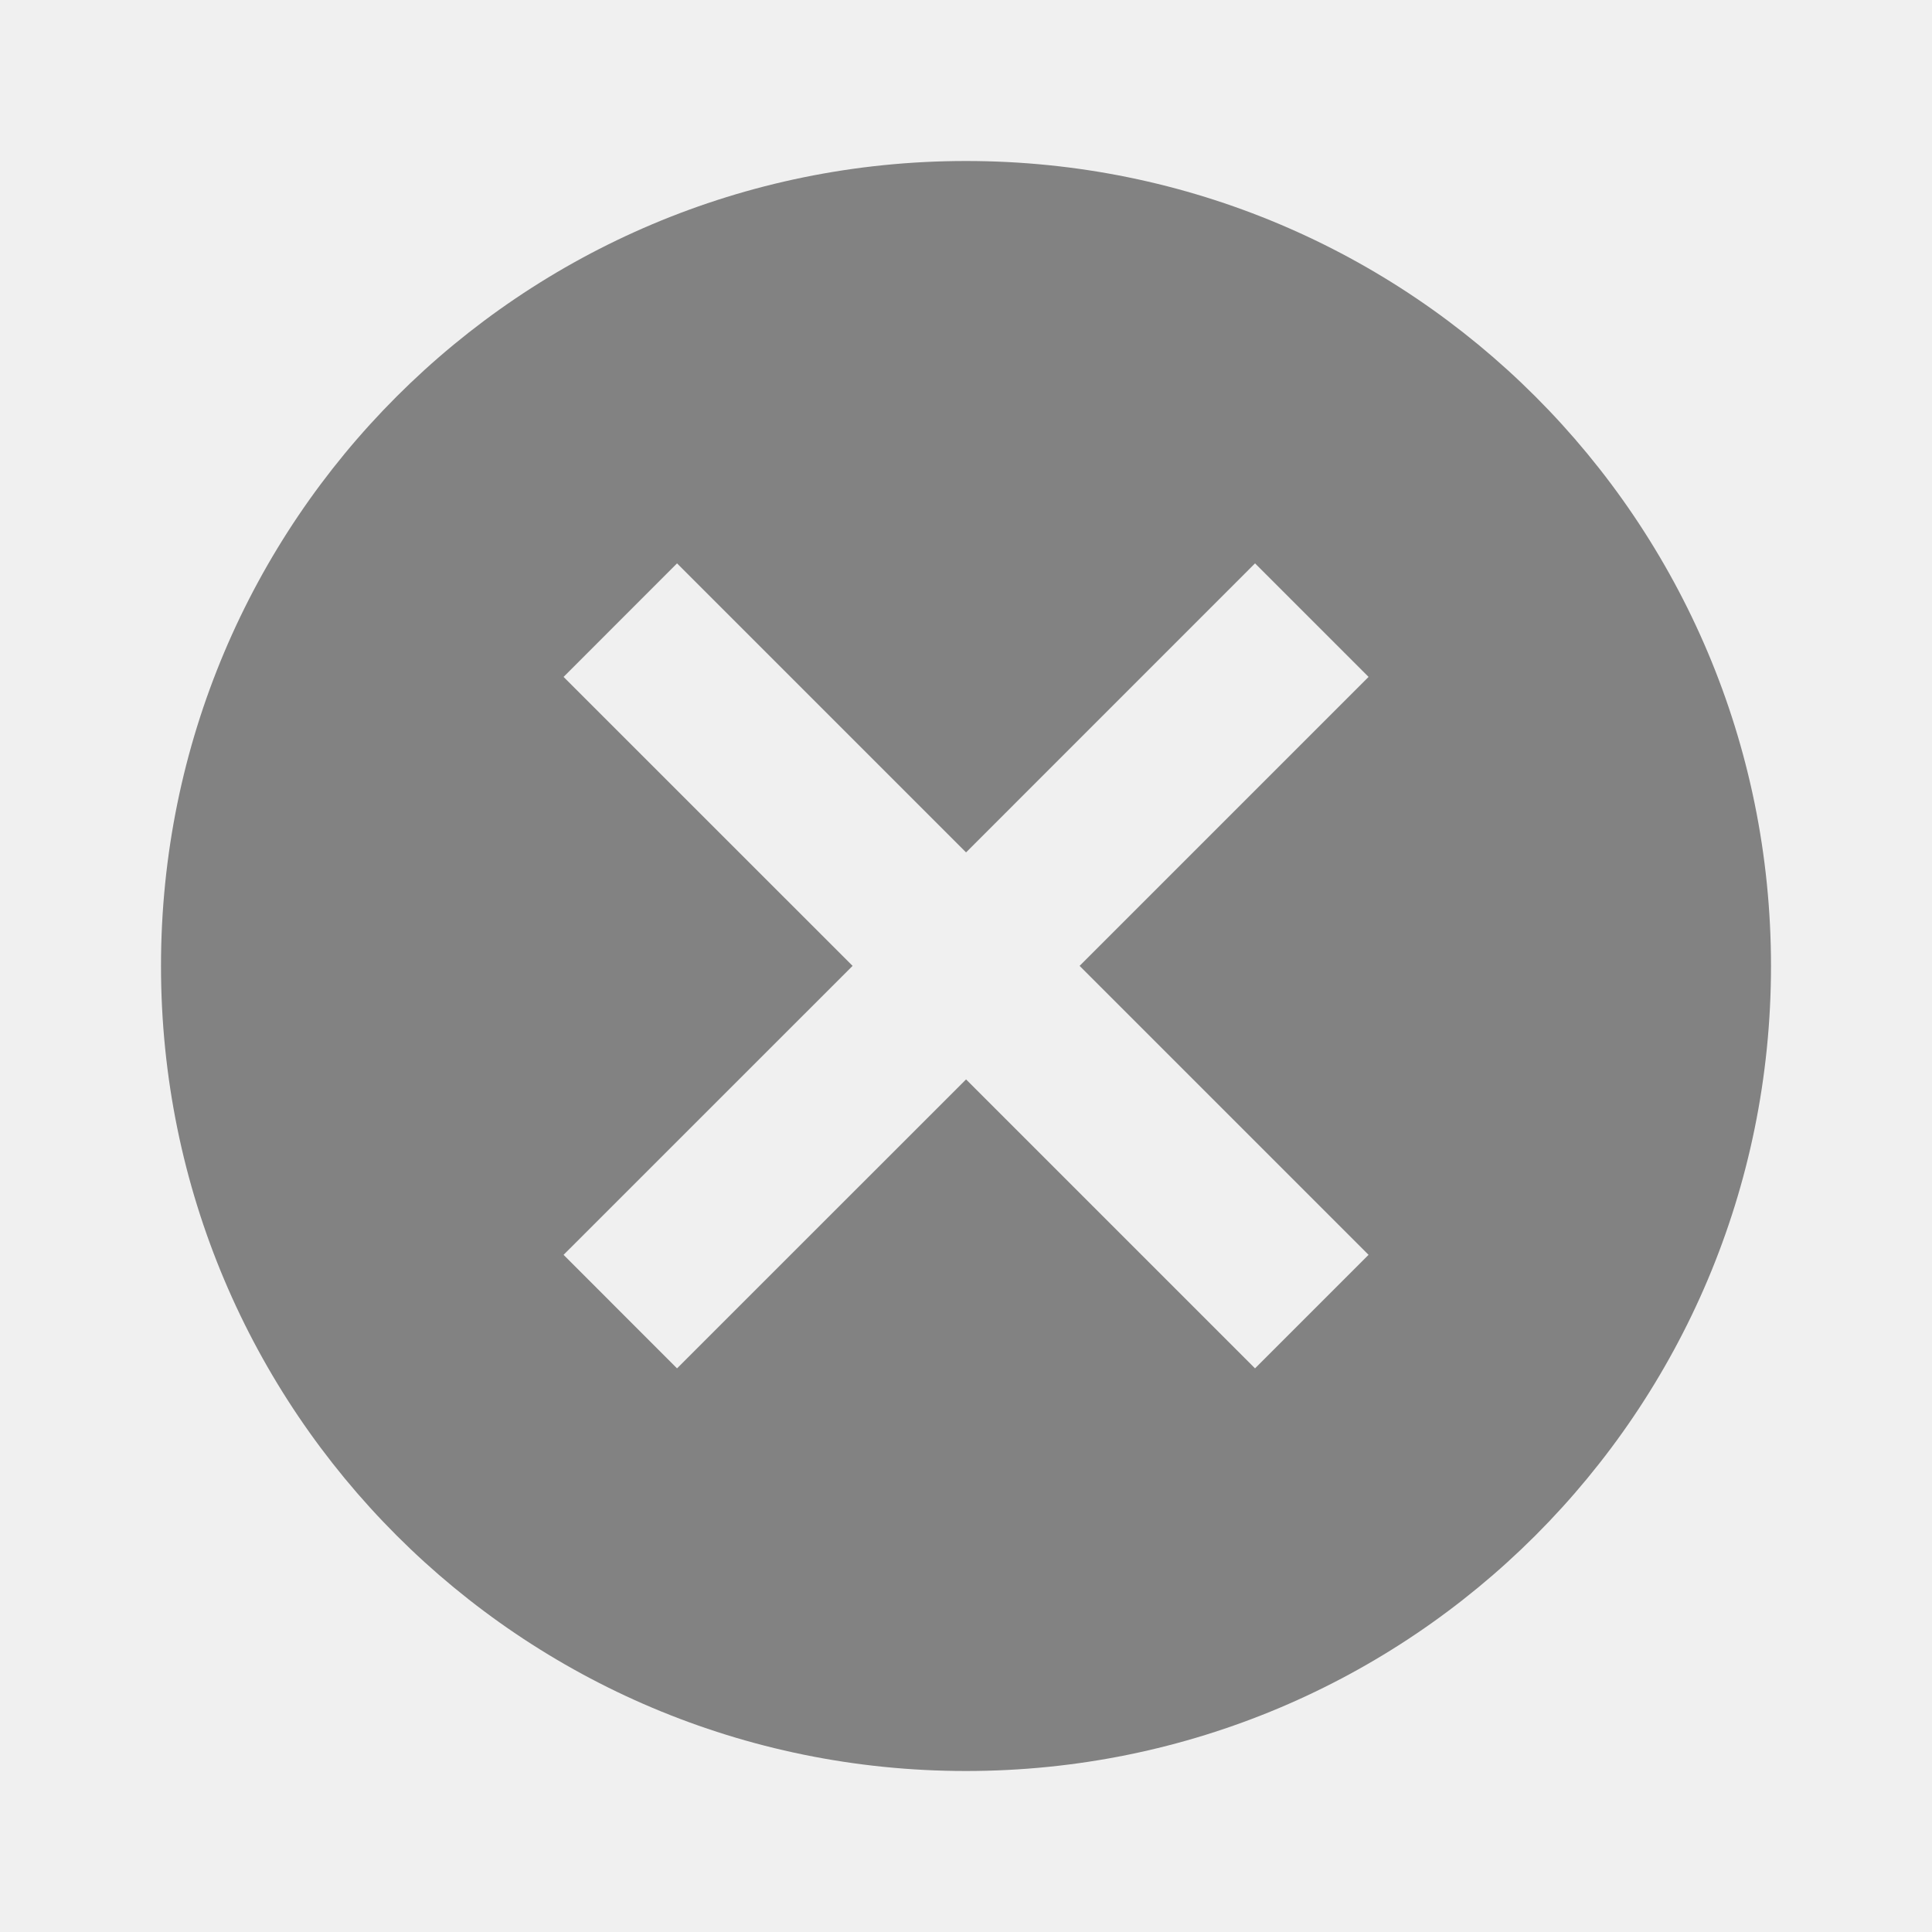
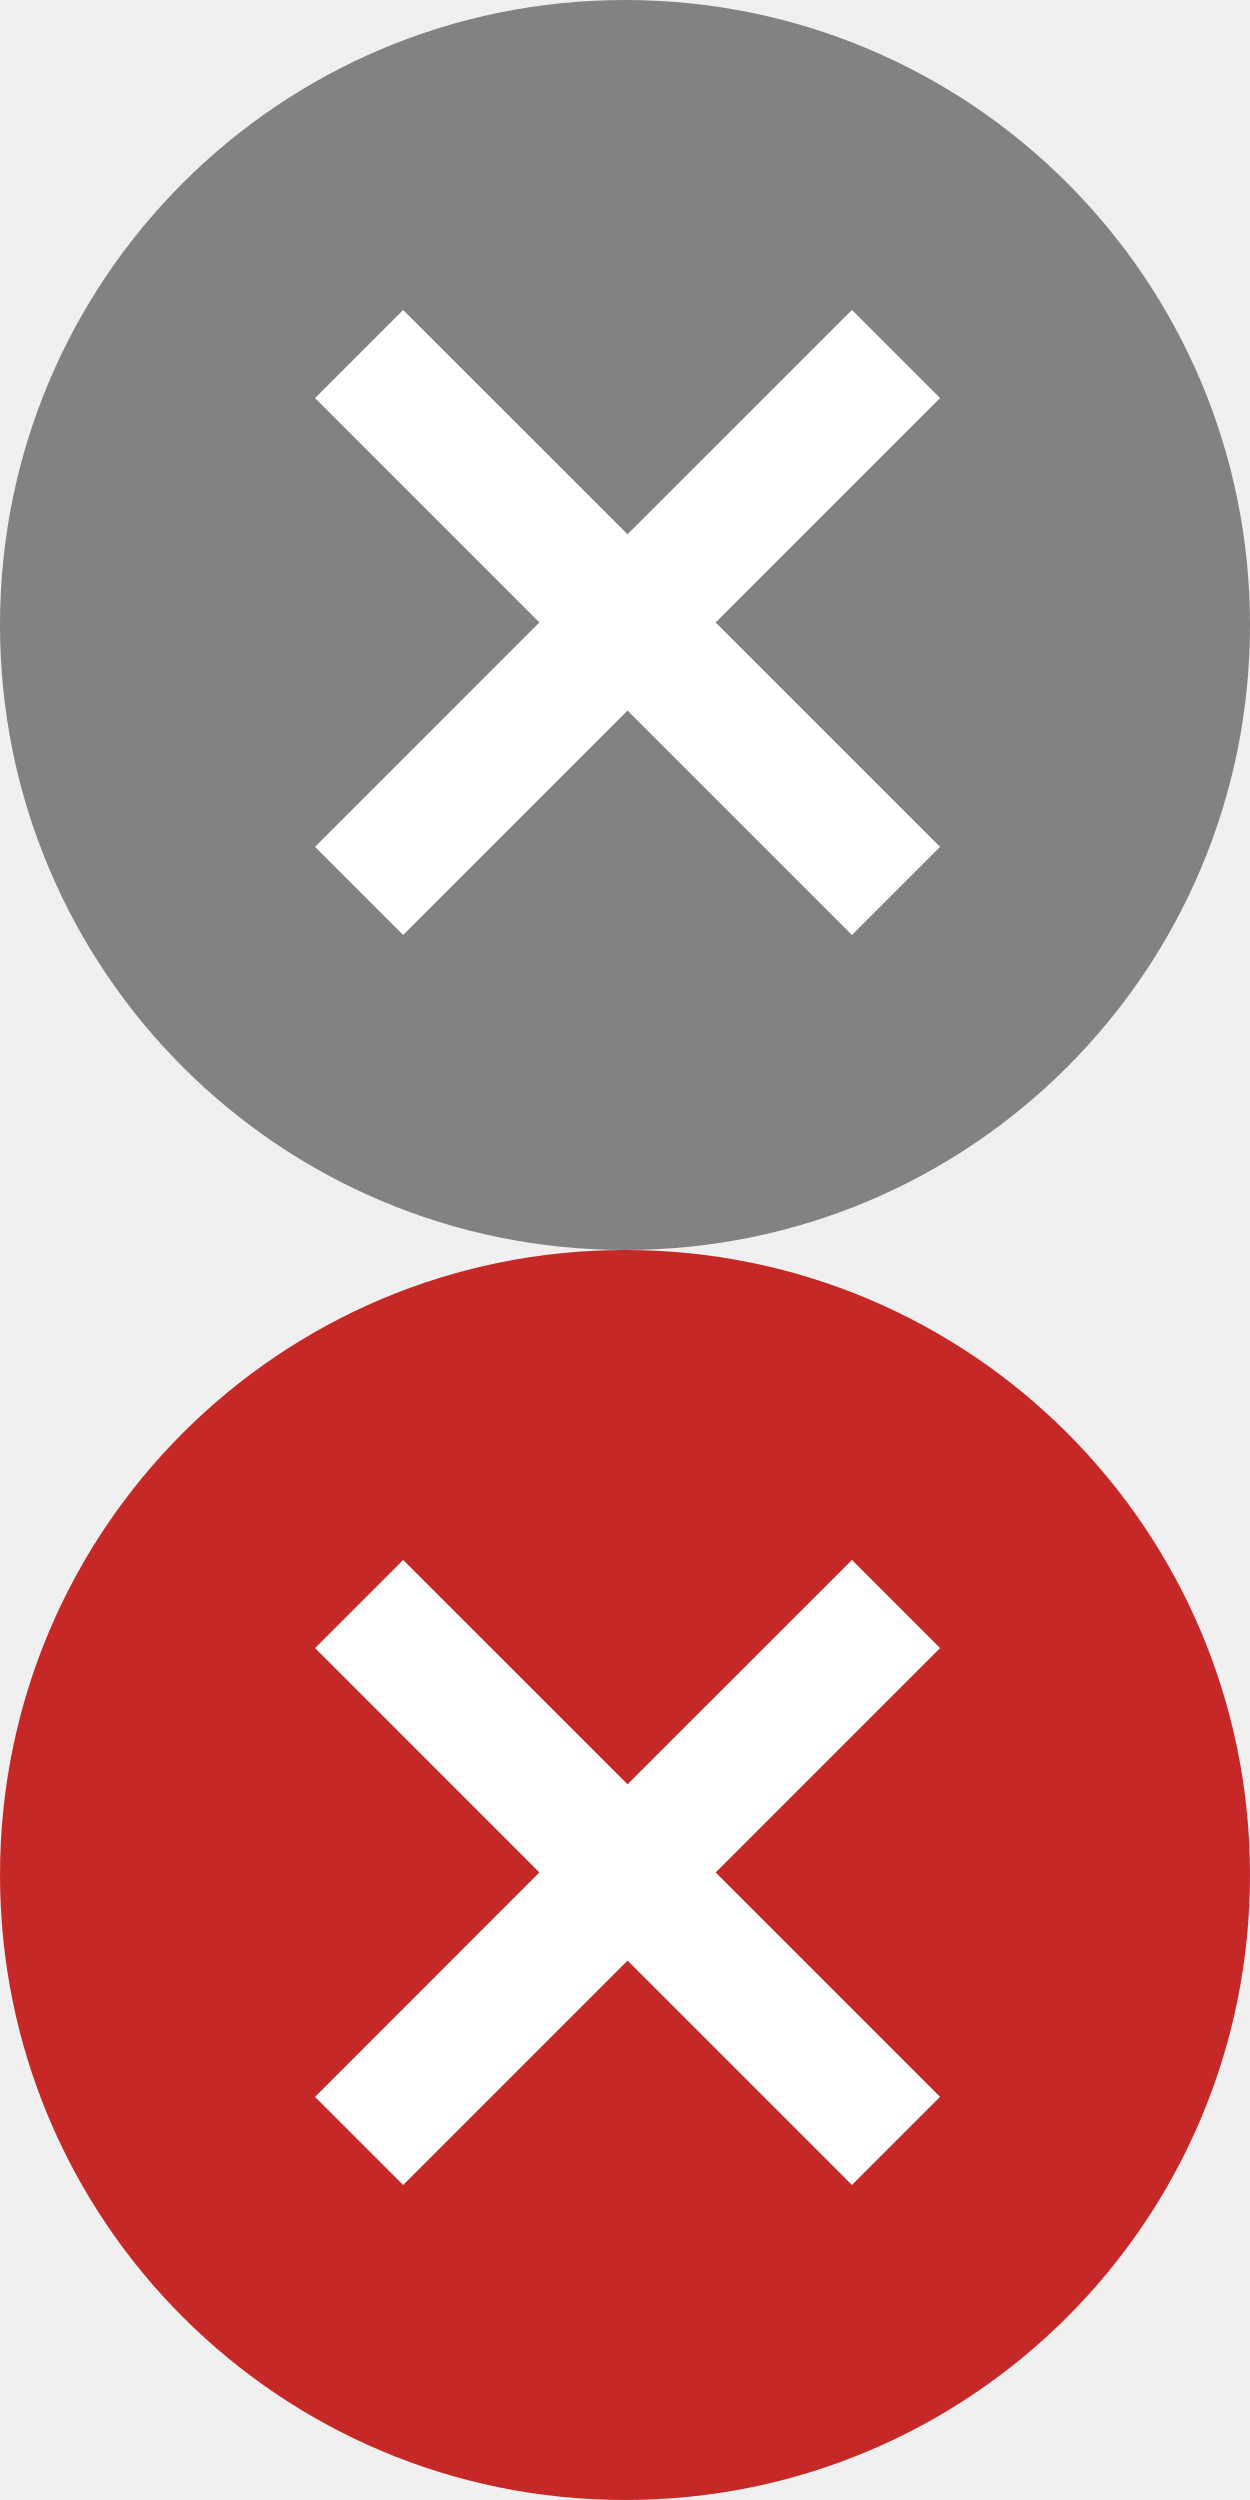
- <svg xmlns="http://www.w3.org/2000/svg" xmlns:xlink="http://www.w3.org/1999/xlink" width="30" height="30" viewBox="0 0 30 30" version="1.1">
-   <g id="Canvas" transform="translate(6662 19922)">
-     <g id="Ð£Ð´Ð°Ð»Ð¸ÑÑ ÑÐ¾Ð²Ð°Ñ">
-       <g id="ic_cancel">
-         <g id="Icon 24px">
-           <g id="Shape">
-             <use xlink:href="#path0_fill" transform="translate(-6659.5 -19919.5)" fill="#828282" />
-           </g>
-         </g>
+ <svg xmlns="http://www.w3.org/2000/svg" xmlns:xlink="http://www.w3.org/1999/xlink" width="25" height="50" viewBox="0 0 25 50" version="1.1">
+   <g id="Canvas" transform="translate(23600 18932)">
+     <clipPath id="clip-0" clip-rule="evenodd">
+       <path d="M -23600 -18932L -23575 -18932L -23575 -18882L -23600 -18882L -23600 -18932Z" fill="#FFFFFF" />
+     </clipPath>
+     <g id="Ð¡Ð¿ÑÐ°Ð¹Ñ ÐÐ°ÐºÑÑÑÑ" clip-path="url(#clip-0)">
+       <g id="Path">
+         <use xlink:href="#path0_fill" transform="translate(-23600 -18932)" fill="#828282" />
+       </g>
+       <g id="Path">
+         <use xlink:href="#path1_fill" transform="translate(-23593.7 -18925.8)" fill="#FFFFFF" />
+       </g>
+       <g id="Path">
+         <use xlink:href="#path0_fill" transform="translate(-23600 -18907)" fill="#C62828" />
+       </g>
+       <g id="Path">
+         <use xlink:href="#path1_fill" transform="translate(-23593.7 -18900.8)" fill="#FFFFFF" />
      </g>
    </g>
  </g>
  <defs>
-     <path id="path0_fill" fill-rule="evenodd" d="M 12.5 0C 5.588 0 0 5.588 0 12.5C 0 19.413 5.588 25 12.5 25C 19.413 25 25 19.413 25 12.5C 25 5.588 19.413 0 12.5 0ZM 18.751 16.985L 16.988 18.748L 12.501 14.261L 8.013 18.748L 6.251 16.985L 10.739 12.498L 6.251 8.011L 8.013 6.248L 12.501 10.736L 16.988 6.248L 18.751 8.011L 14.264 12.498L 18.751 16.985Z" />
+     <path id="path0_fill" fill-rule="evenodd" d="M 12.5 0C 5.588 0 0 5.588 0 12.5C 0 19.413 5.588 25 12.5 25C 19.413 25 25 19.413 25 12.5C 25 5.588 19.413 0 12.5 0L 12.5 0Z" />
+     <path id="path1_fill" fill-rule="evenodd" d="M 12.5 10.738L 10.738 12.5L 6.25 8.012L 1.762 12.5L 0 10.738L 4.487 6.25L 0 1.762L 1.762 0L 6.25 4.487L 10.738 0L 12.5 1.762L 8.012 6.25L 12.5 10.738L 12.5 10.738Z" />
  </defs>
</svg>
